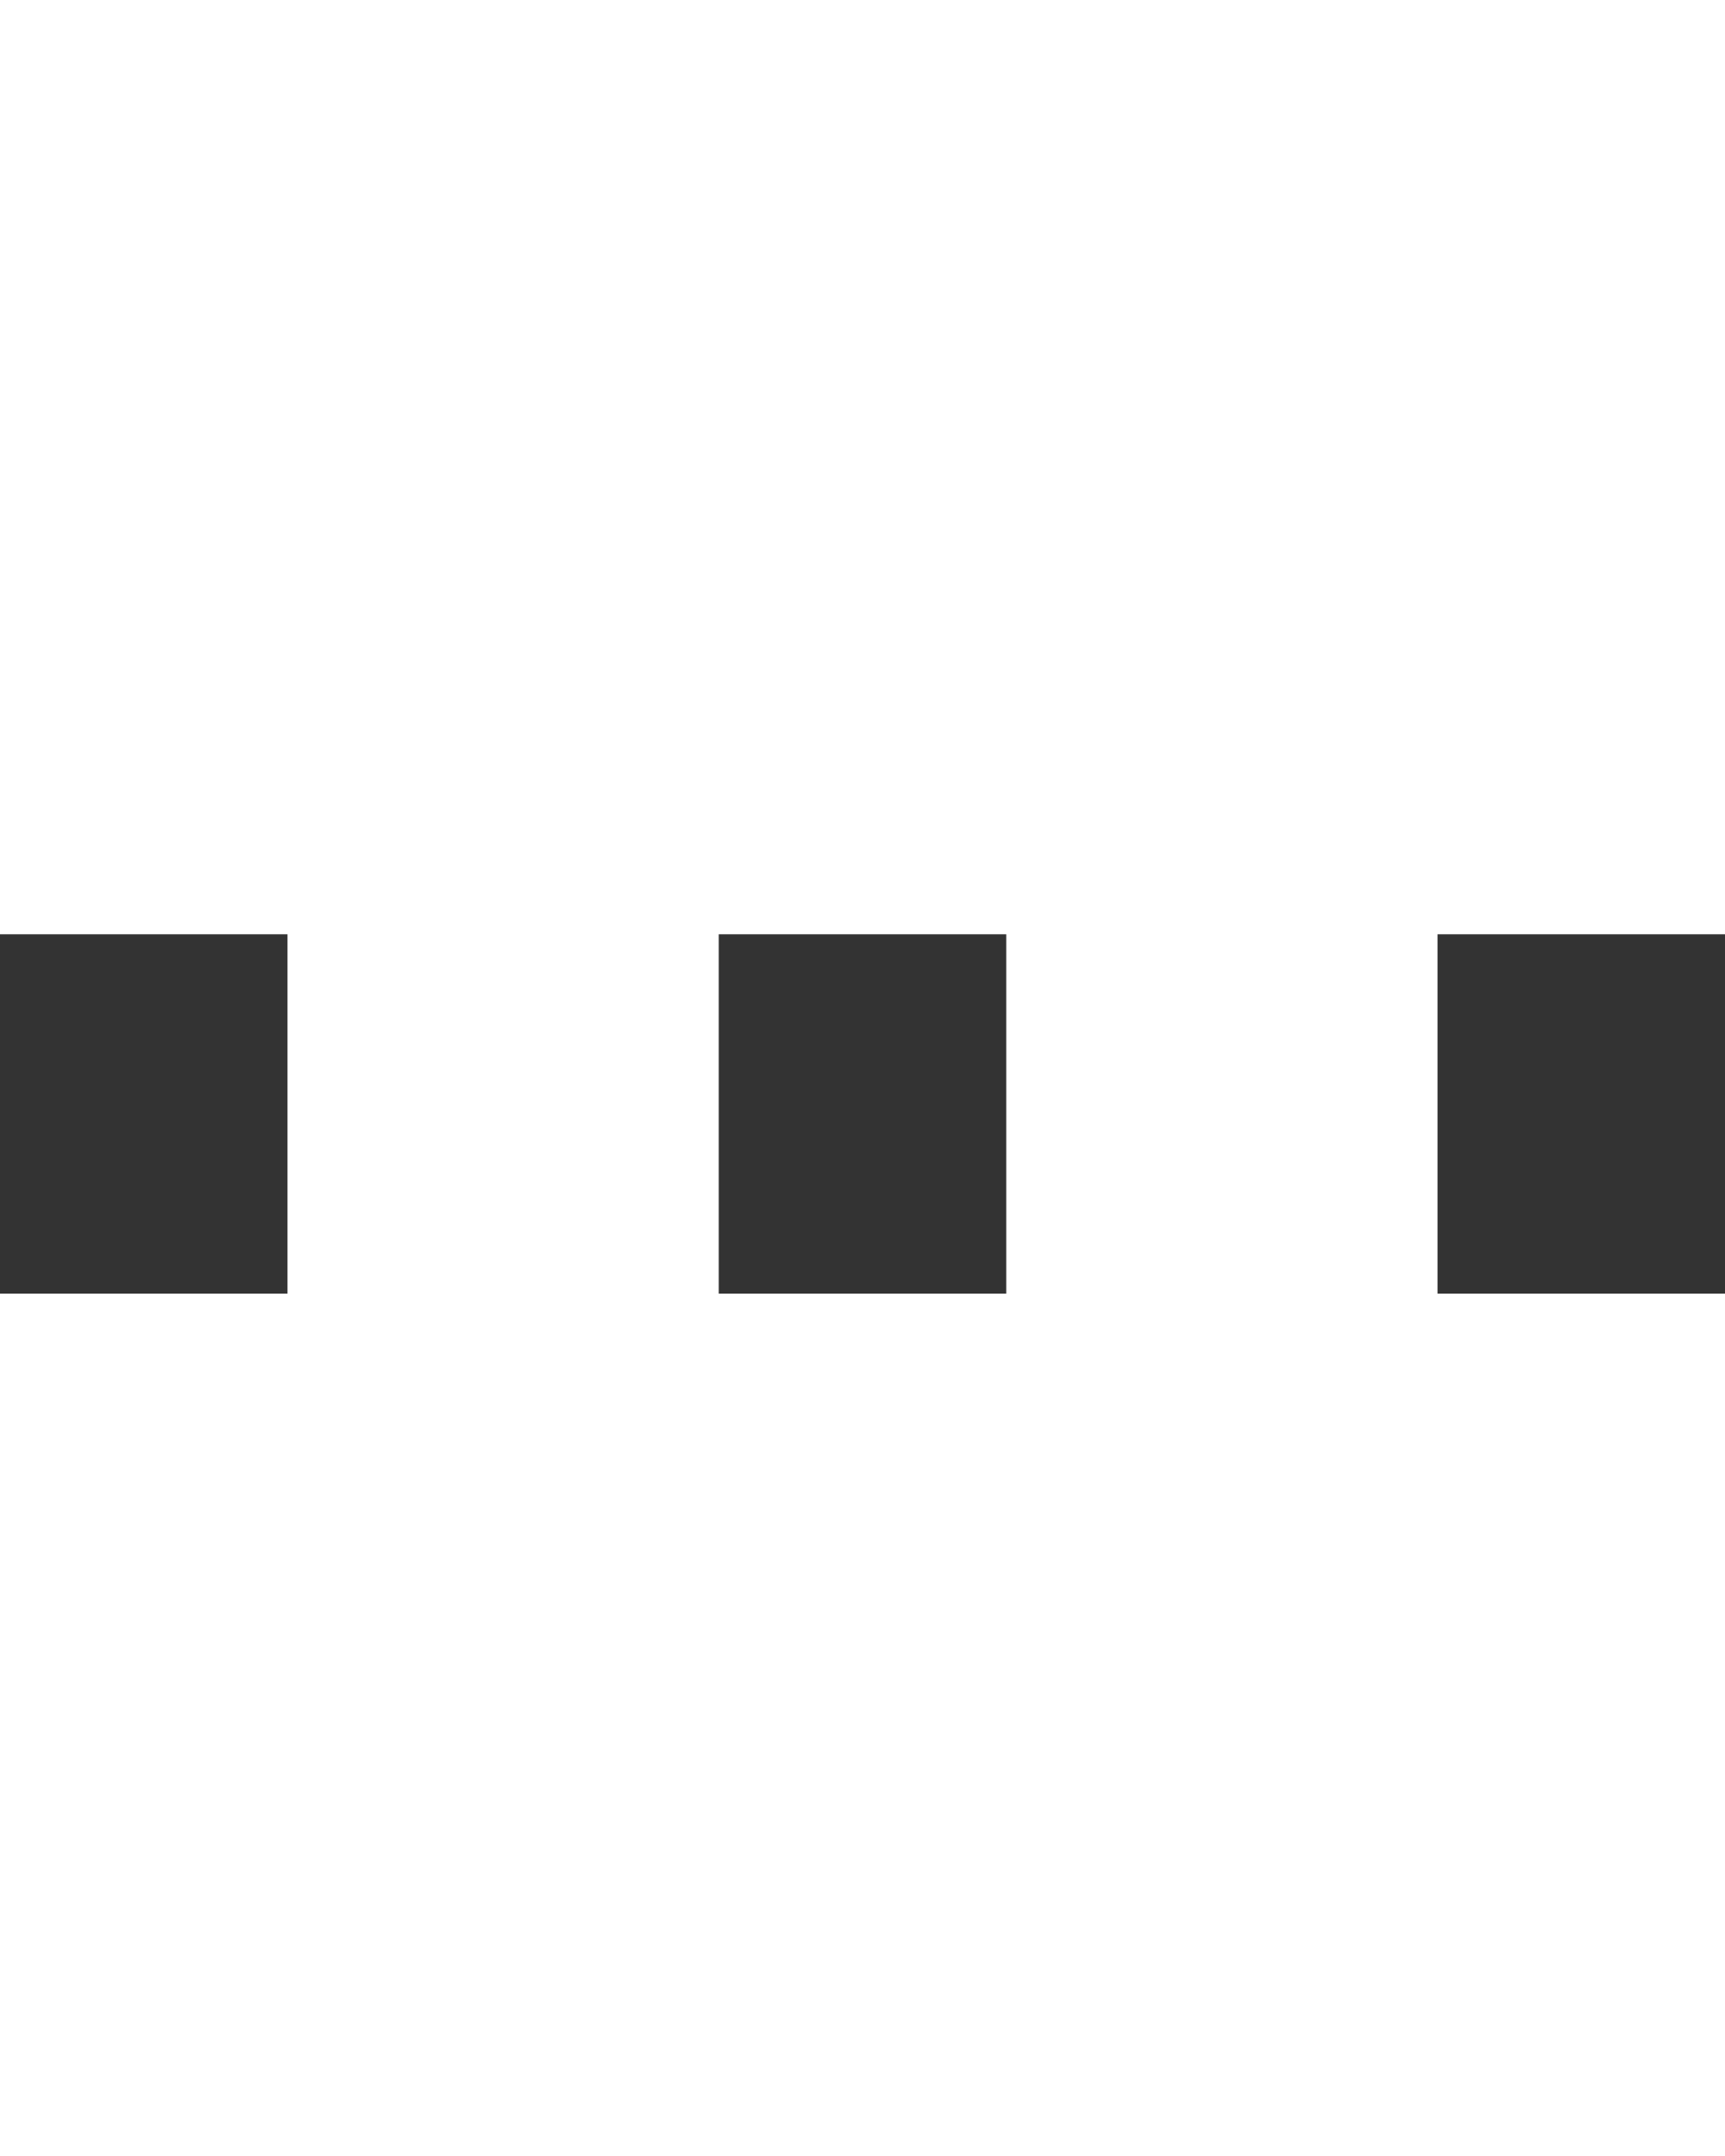
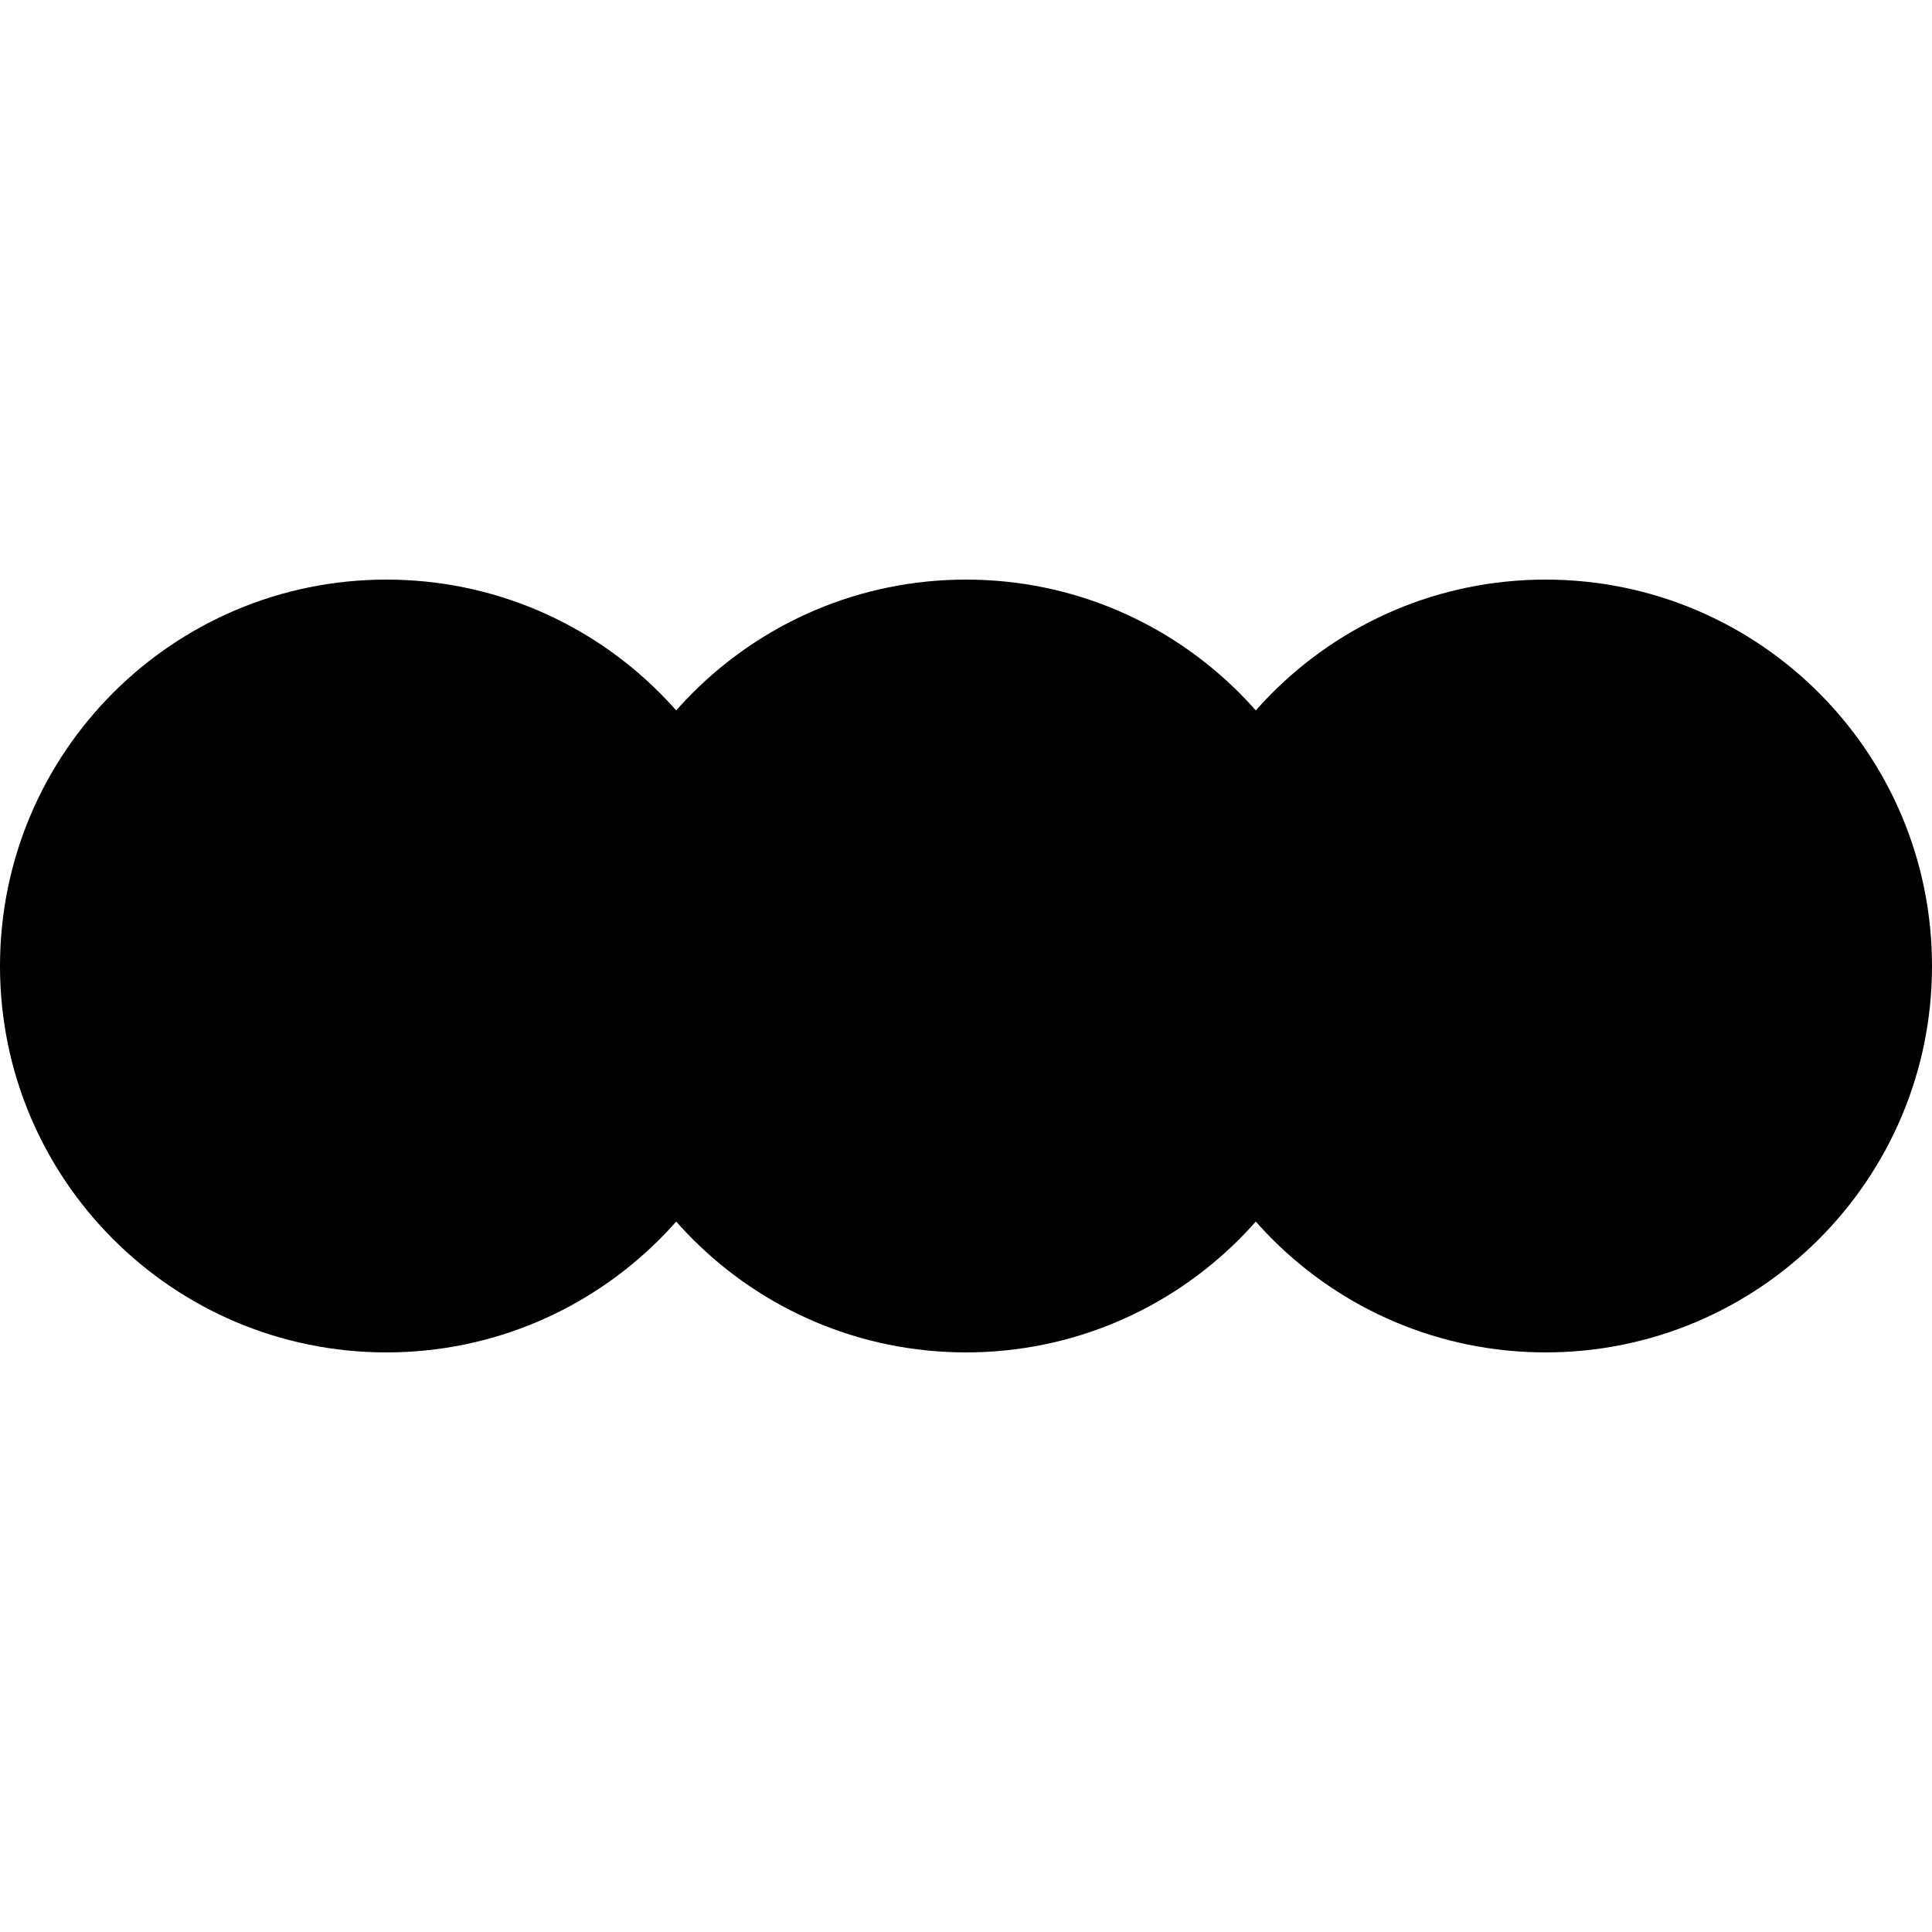
- <svg xmlns="http://www.w3.org/2000/svg" width="24" height="30" viewBox="0 0 24 30" enable-background="new 0 0 50 50">
-   <path fill="#333" d="M0 13h4v5H0zM10 13h4v5h-4zM20 13h4v5h-4z">
-     <animate attributeName="height" attributeType="XML" values="5;21;5" begin="0s" dur="0.6s" repeatCount="indefinite" />
-     <animate attributeName="y" attributeType="XML" values="13; 5; 13" begin="0s" dur="0.6s" repeatCount="indefinite" />
-   </path>
+ <svg xmlns="http://www.w3.org/2000/svg" version="1.1" id="progress-006" x="0px" y="0px" width="50px" height="50px" viewBox="0 0 50 50">
+   <circle cx="10" cy="25" r="10" fill="#000">
+     <animate attributeName="r" attributeType="XML" values="2; 8; 2" begin="-0.333s" dur="0.5s" repeatCount="indefinite" />
+   </circle>
+   <circle cx="25" cy="25" r="10" fill="#000">
+     <animate attributeName="r" attributeType="XML" values="2; 8; 2" begin="-0.166s" dur="0.5s" repeatCount="indefinite" />
+   </circle>
+   <circle cx="40" cy="25" r="10" fill="#000">
+     <animate attributeName="r" attributeType="XML" values="2; 8; 2" begin="0s" dur="0.5s" repeatCount="indefinite" />
+   </circle>
</svg>
